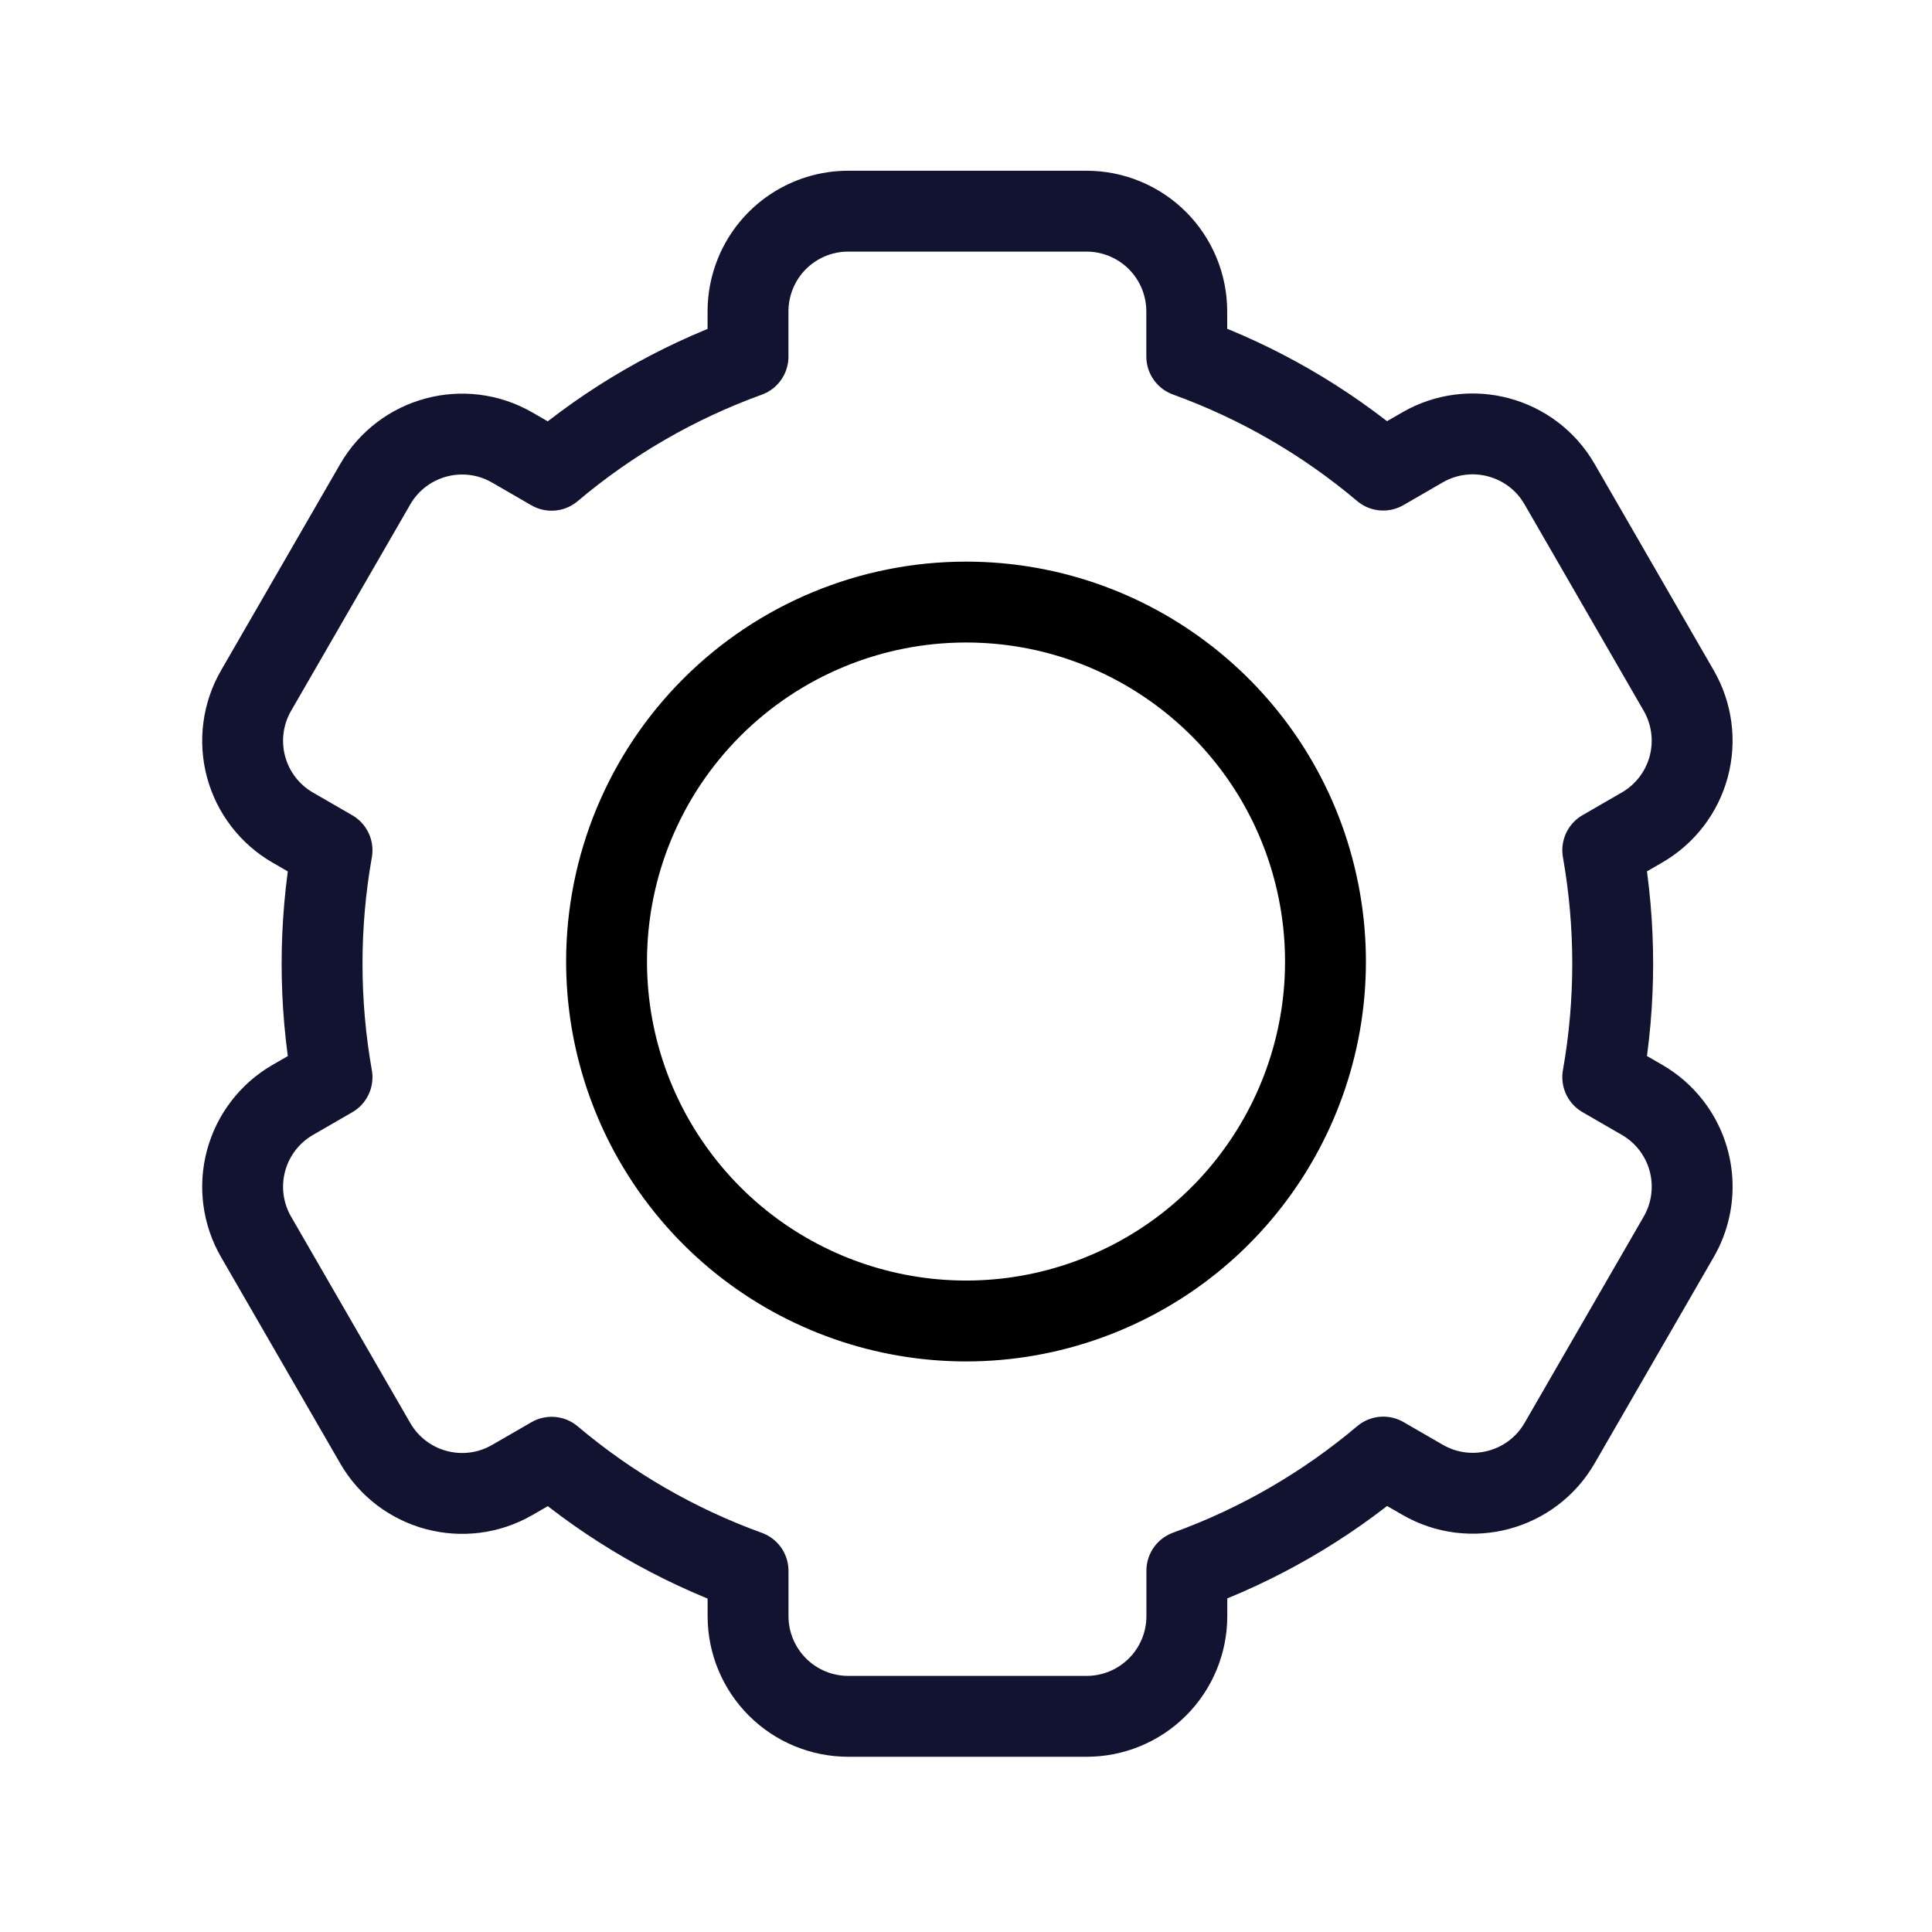
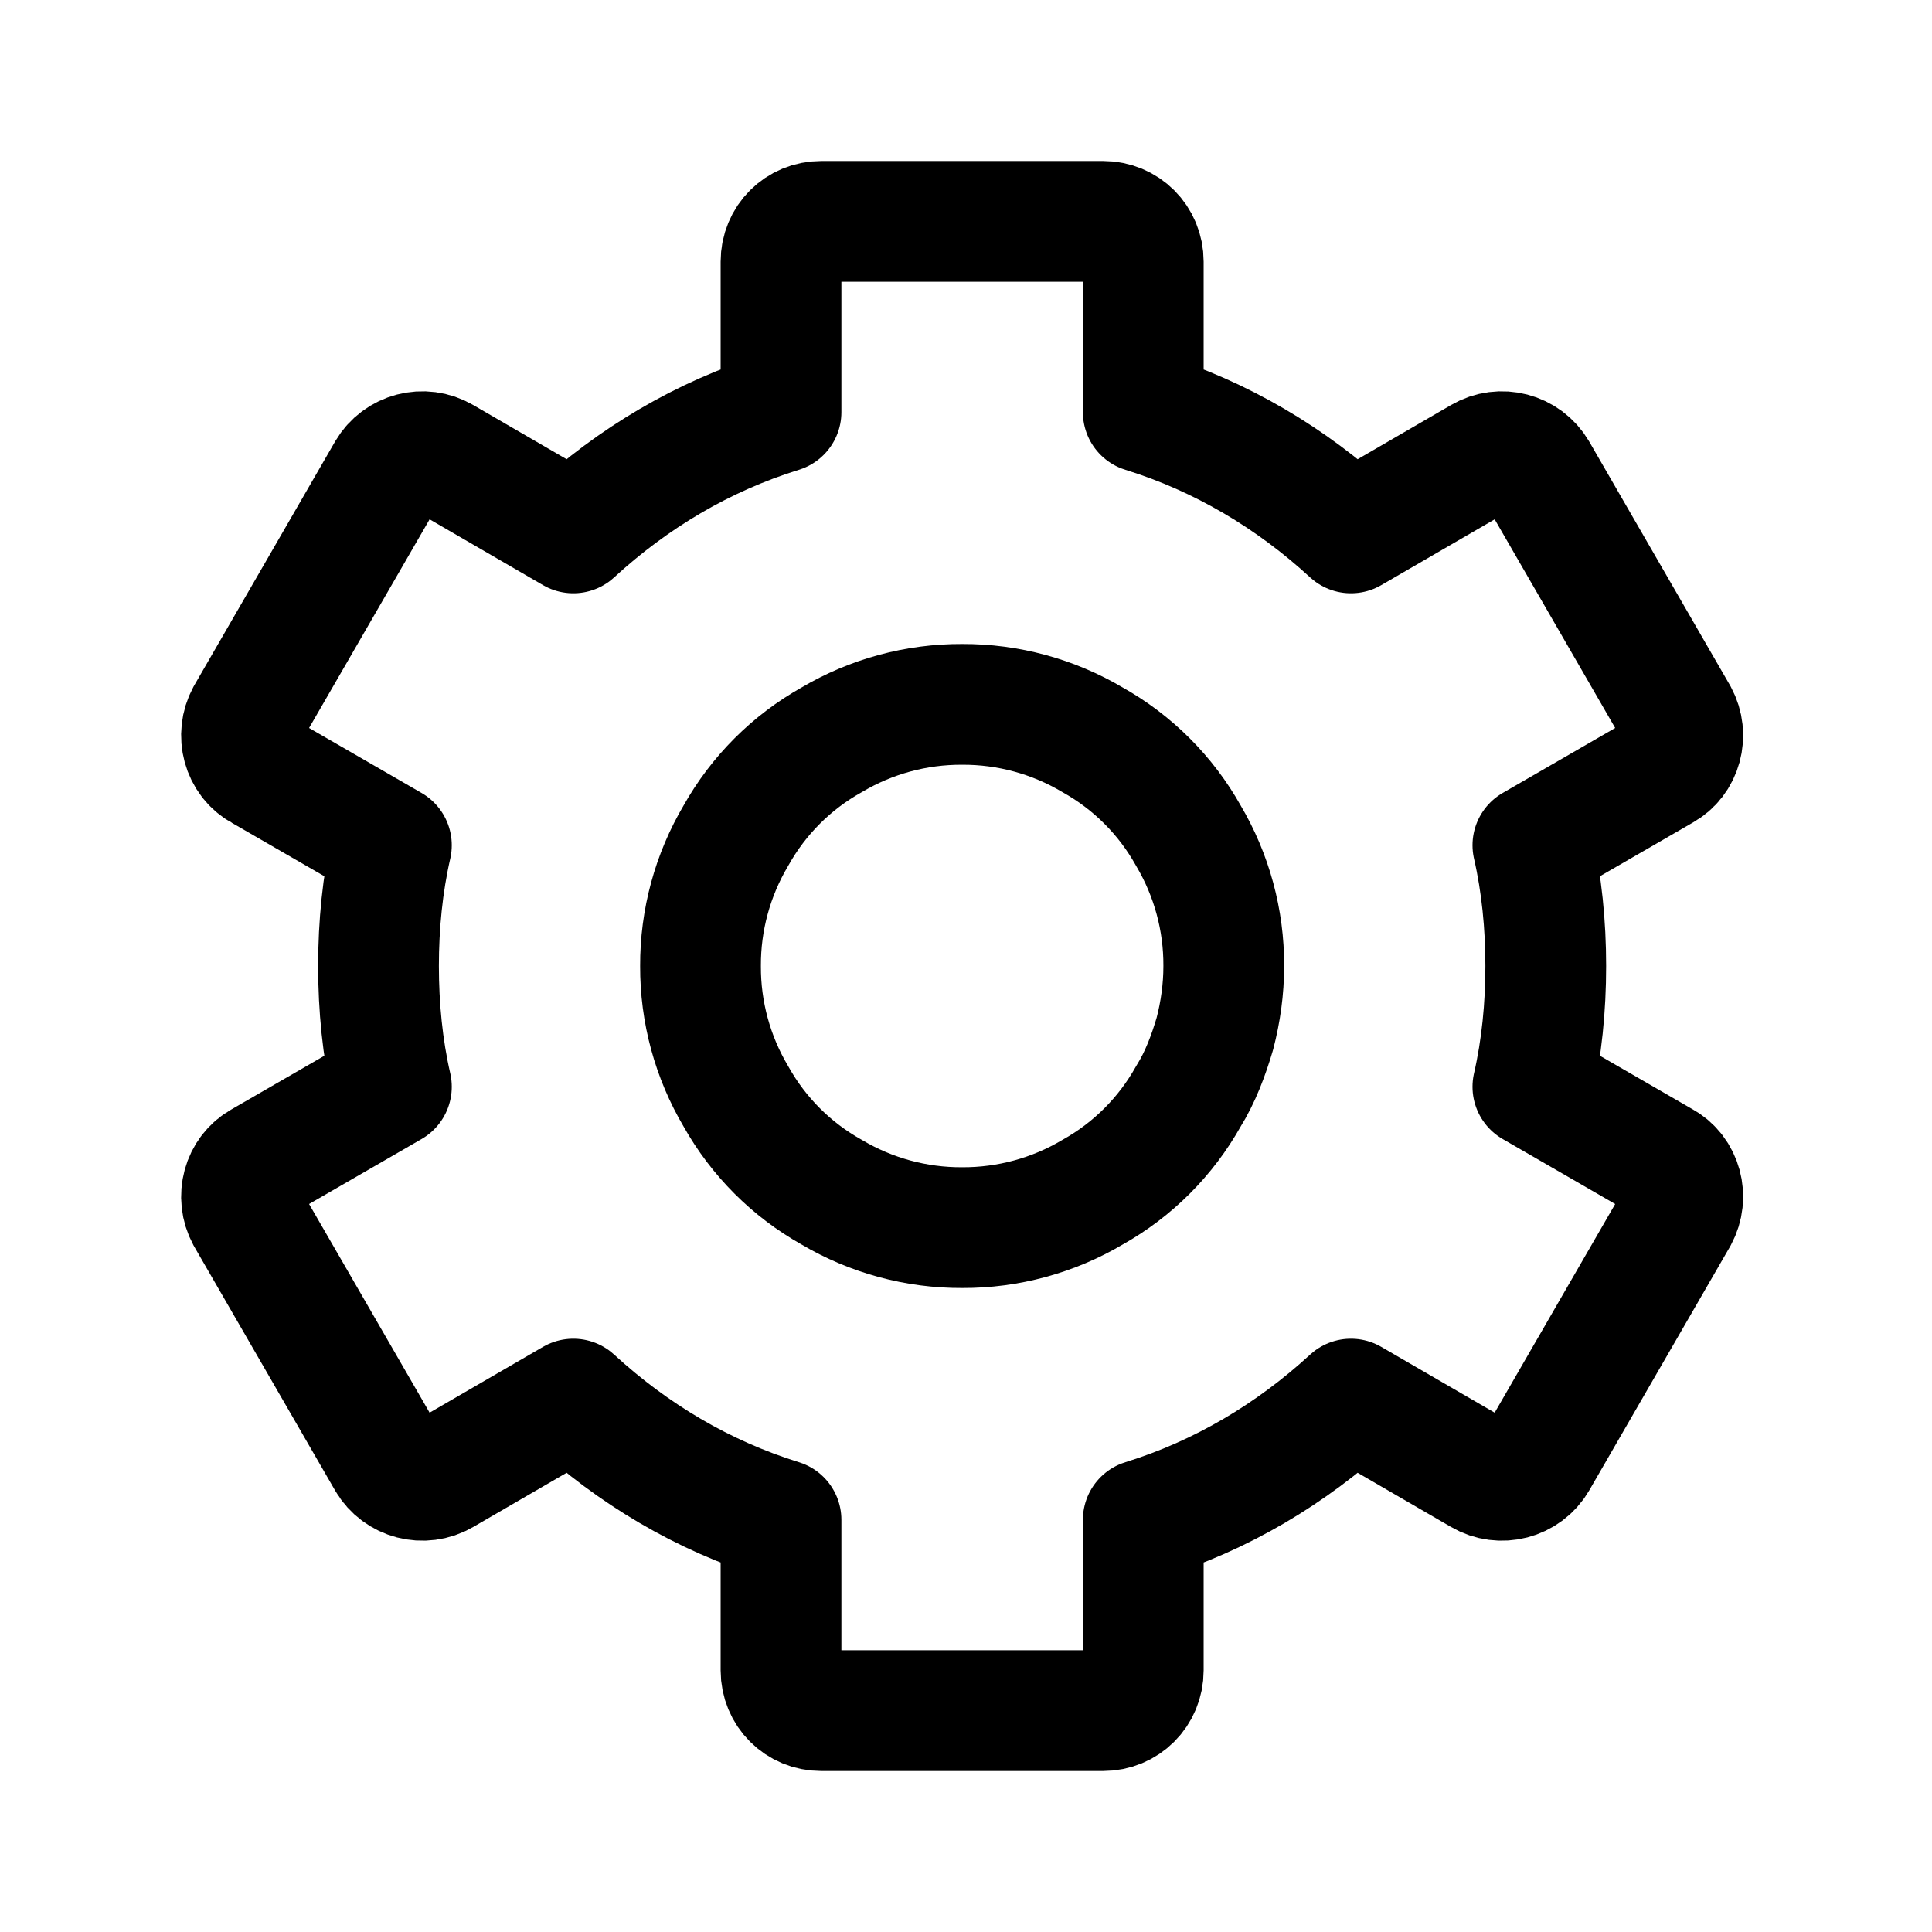
- <svg xmlns="http://www.w3.org/2000/svg" width="430" height="430" fill="none" viewBox="0 0 430 430">
-   <g stroke-linecap="round" stroke-linejoin="round" stroke-width="18">
-     <path stroke="#000" d="M215 134a80.001 80.001 0 1 1-66.518 124.446A80 80 0 0 1 135 214a80 80 0 0 1 23.434-56.566A80 80 0 0 1 215 134" />
-     <path stroke="#121331" d="m365.447 244.782-8.727-5.041a145.1 145.1 0 0 0 0-50.518l8.727-5.041a22.31 22.31 0 0 0 8.172-30.497l-26.515-45.942a22.324 22.324 0 0 0-30.497-8.172l-8.754 5.059a143.4 143.4 0 0 0-43.718-25.285V69.308a22.32 22.32 0 0 0-6.537-15.777A22.32 22.32 0 0 0 241.818 47h-53.02a22.3 22.3 0 0 0-20.617 13.769 22.3 22.3 0 0 0-1.699 8.539V79.38a143.4 143.4 0 0 0-43.719 25.285l-8.754-5.059a22.327 22.327 0 0 0-30.497 8.172l-26.514 45.924a22.32 22.32 0 0 0-2.238 16.943A22.3 22.3 0 0 0 65.17 184.2l8.728 5.041a145.1 145.1 0 0 0 0 50.518L65.17 244.8a22.3 22.3 0 0 0-10.409 13.554 22.3 22.3 0 0 0 2.238 16.943l26.523 45.924a22.324 22.324 0 0 0 30.497 8.172l8.754-5.059a143.4 143.4 0 0 0 43.719 25.285v10.073a22.3 22.3 0 0 0 6.536 15.777 22.3 22.3 0 0 0 15.78 6.531h53.029a22.3 22.3 0 0 0 15.78-6.531 22.3 22.3 0 0 0 6.537-15.777v-10.108a143.5 143.5 0 0 0 43.718-25.286l8.754 5.059a22.326 22.326 0 0 0 30.497-8.172l26.515-45.924A22.32 22.32 0 0 0 372 250.517a22.3 22.3 0 0 0-6.553-5.735" />
+ <svg xmlns="http://www.w3.org/2000/svg" width="24" height="24" fill="none" viewBox="0 0 24 24">
+   <g clip-path="url(#w9S_C6GzQEa)">
+     <path stroke="currentColor" stroke-linecap="round" stroke-linejoin="round" stroke-width="1.5" d="m20.652 14.43-1.61-.93c.11-.48.16-.99.16-1.5s-.05-1.02-.16-1.5l1.61-.93c.24-.13.32-.44.19-.68l-1.75-3.03a.505.505 0 0 0-.69-.18l-1.62.94c-.74-.68-1.61-1.2-2.58-1.5V3.25c0-.28-.22-.5-.5-.5h-3.5c-.28 0-.5.22-.5.5v1.87c-.97.3-1.84.82-2.58 1.5l-1.62-.94a.505.505 0 0 0-.69.18l-1.75 3.03c-.13.24-.05.55.19.68l1.61.93c-.11.48-.16.99-.16 1.5s.05 1.02.16 1.5l-1.61.93c-.24.13-.32.44-.19.68l1.75 3.03c.14.24.45.32.69.18l1.62-.94c.74.68 1.61 1.2 2.58 1.5v1.87c0 .28.22.5.5.5h3.5c.28 0 .5-.22.5-.5v-1.87c.97-.3 1.84-.82 2.58-1.5l1.62.94c.24.14.55.06.69-.18l1.75-3.03c.13-.24.05-.55-.19-.68m-5.56-1.59c-.08.27-.18.54-.33.78-.28.5-.69.91-1.19 1.19a3.15 3.15 0 0 1-1.62.44 3.15 3.15 0 0 1-1.62-.44c-.5-.28-.91-.69-1.19-1.19a3.15 3.15 0 0 1-.44-1.62 3.15 3.15 0 0 1 .44-1.62c.28-.5.69-.91 1.19-1.19a3.15 3.15 0 0 1 1.62-.44 3.15 3.15 0 0 1 1.62.44c.5.28.91.69 1.19 1.19a3.15 3.15 0 0 1 .44 1.62c0 .29-.04.57-.11.84" />
  </g>
+   <defs>
+     <clipPath id="w9S_C6GzQEa">
+       <path fill="currentColor" d="M0 0h24v24H0z" />
+     </clipPath>
+   </defs>
</svg>
